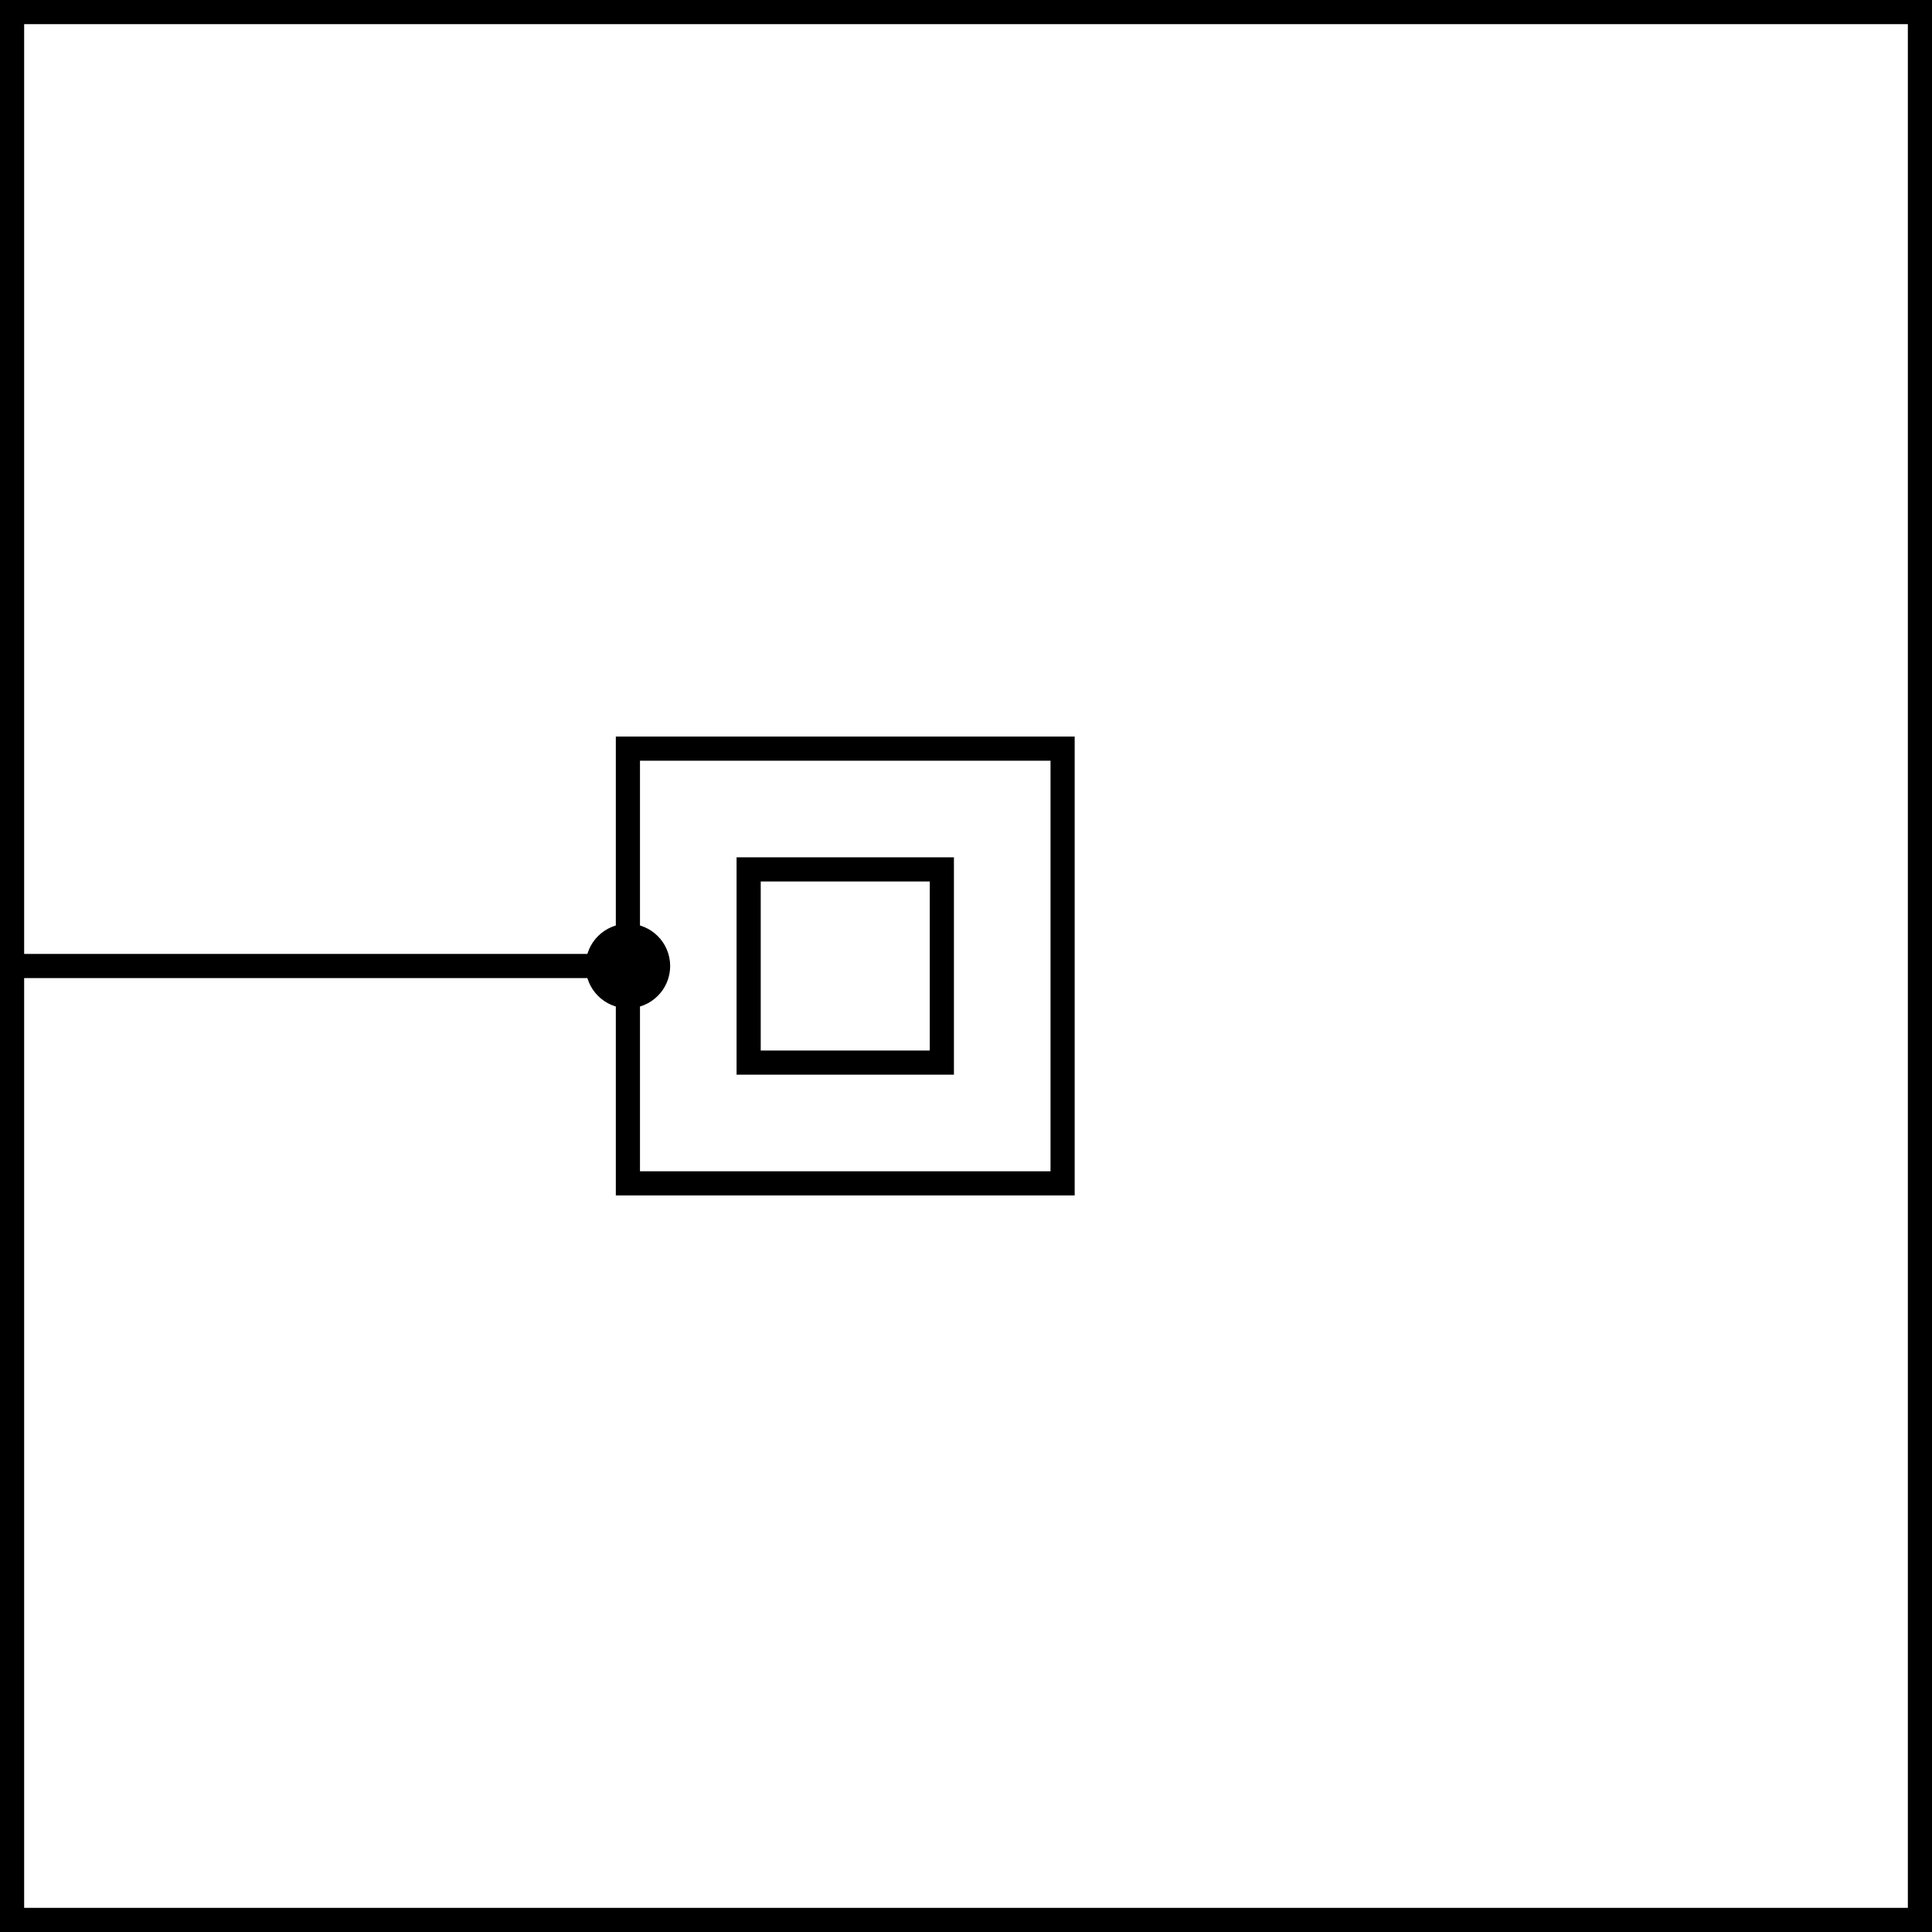
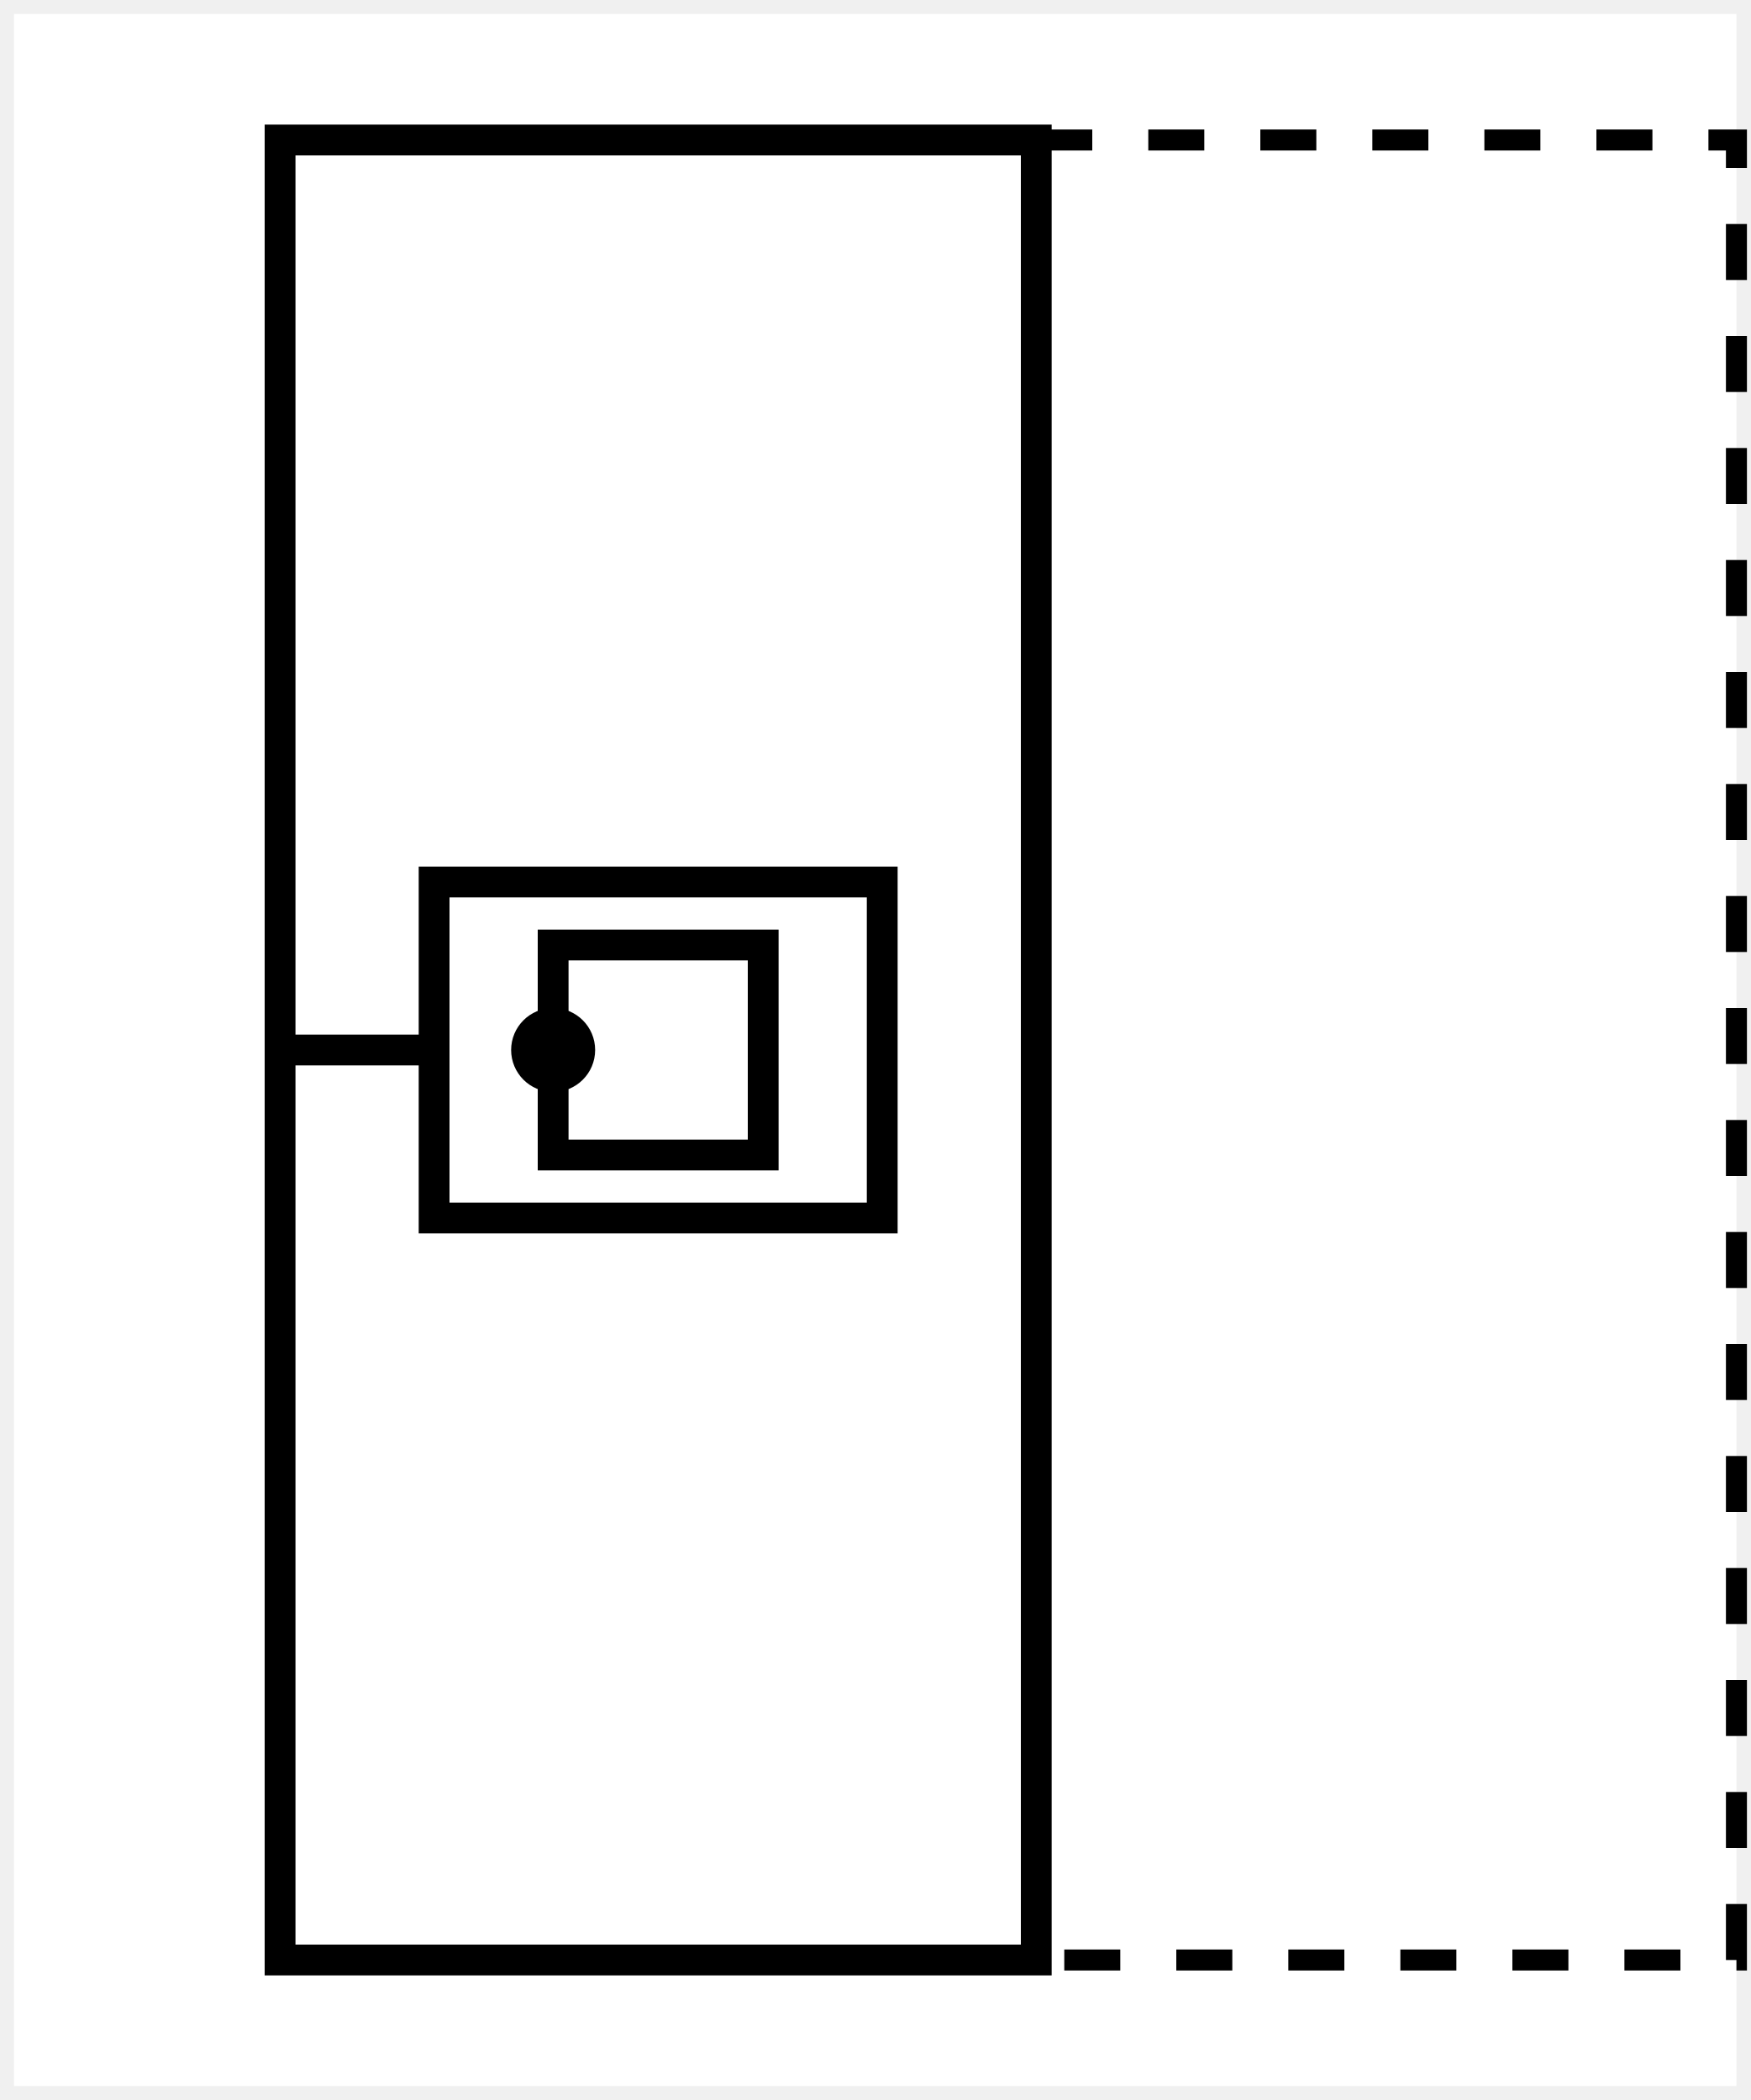
- <svg xmlns="http://www.w3.org/2000/svg" viewBox="0 0 160 160">
-   <rect x="1" y="1" width="158" height="158" fill="white" stroke="black" stroke-width="2" />
-   <line x1="1" y1="80" x2="52" y2="80" stroke="black" stroke-width="2" />
-   <rect x="52" y="62" width="36" height="36" fill="none" stroke="black" stroke-width="2" />
-   <rect x="62" y="72" width="16" height="16" fill="none" stroke="black" stroke-width="2" />
-   <circle cx="52" cy="80" r="3.5" fill="black" />
+ <svg xmlns="http://www.w3.org/2000/svg" viewBox="0 0 125 150">
+   <rect x="1" y="1" width="123" height="148" fill="white" stroke="none" />
+   <rect x="74" y="10" width="50" height="130" fill="none" stroke="black" stroke-width="1.5" stroke-dasharray="4,4" />
+   <rect x="20" y="10" width="54" height="130" fill="none" stroke="black" stroke-width="2.2" />
+   <line x1="20" y1="75.0" x2="31.0" y2="75.0" stroke="black" stroke-width="2.2" />
+   <rect x="31.0" y="63.0" width="32" height="24" fill="none" stroke="black" stroke-width="2.2" />
+   <rect x="39.5" y="67.5" width="15" height="15" fill="none" stroke="black" stroke-width="2.2" />
+   <circle cx="39.5" cy="75.0" r="3" fill="black" />
</svg>
